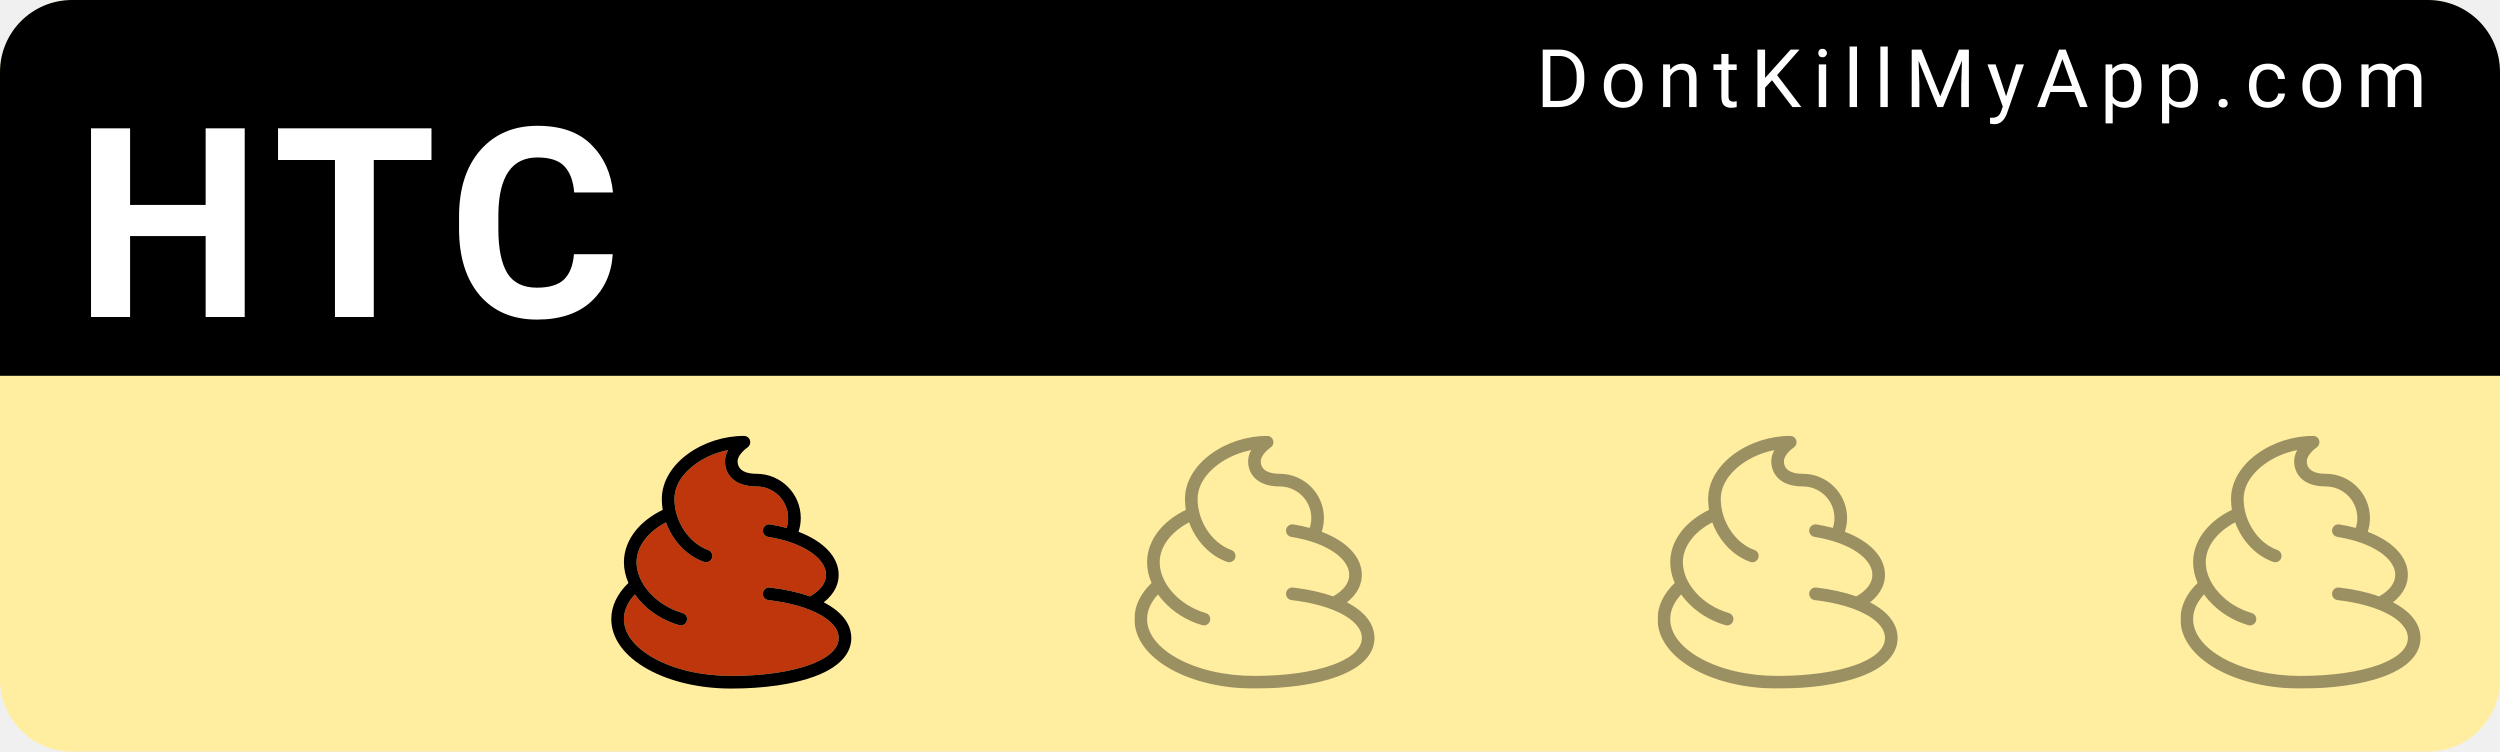
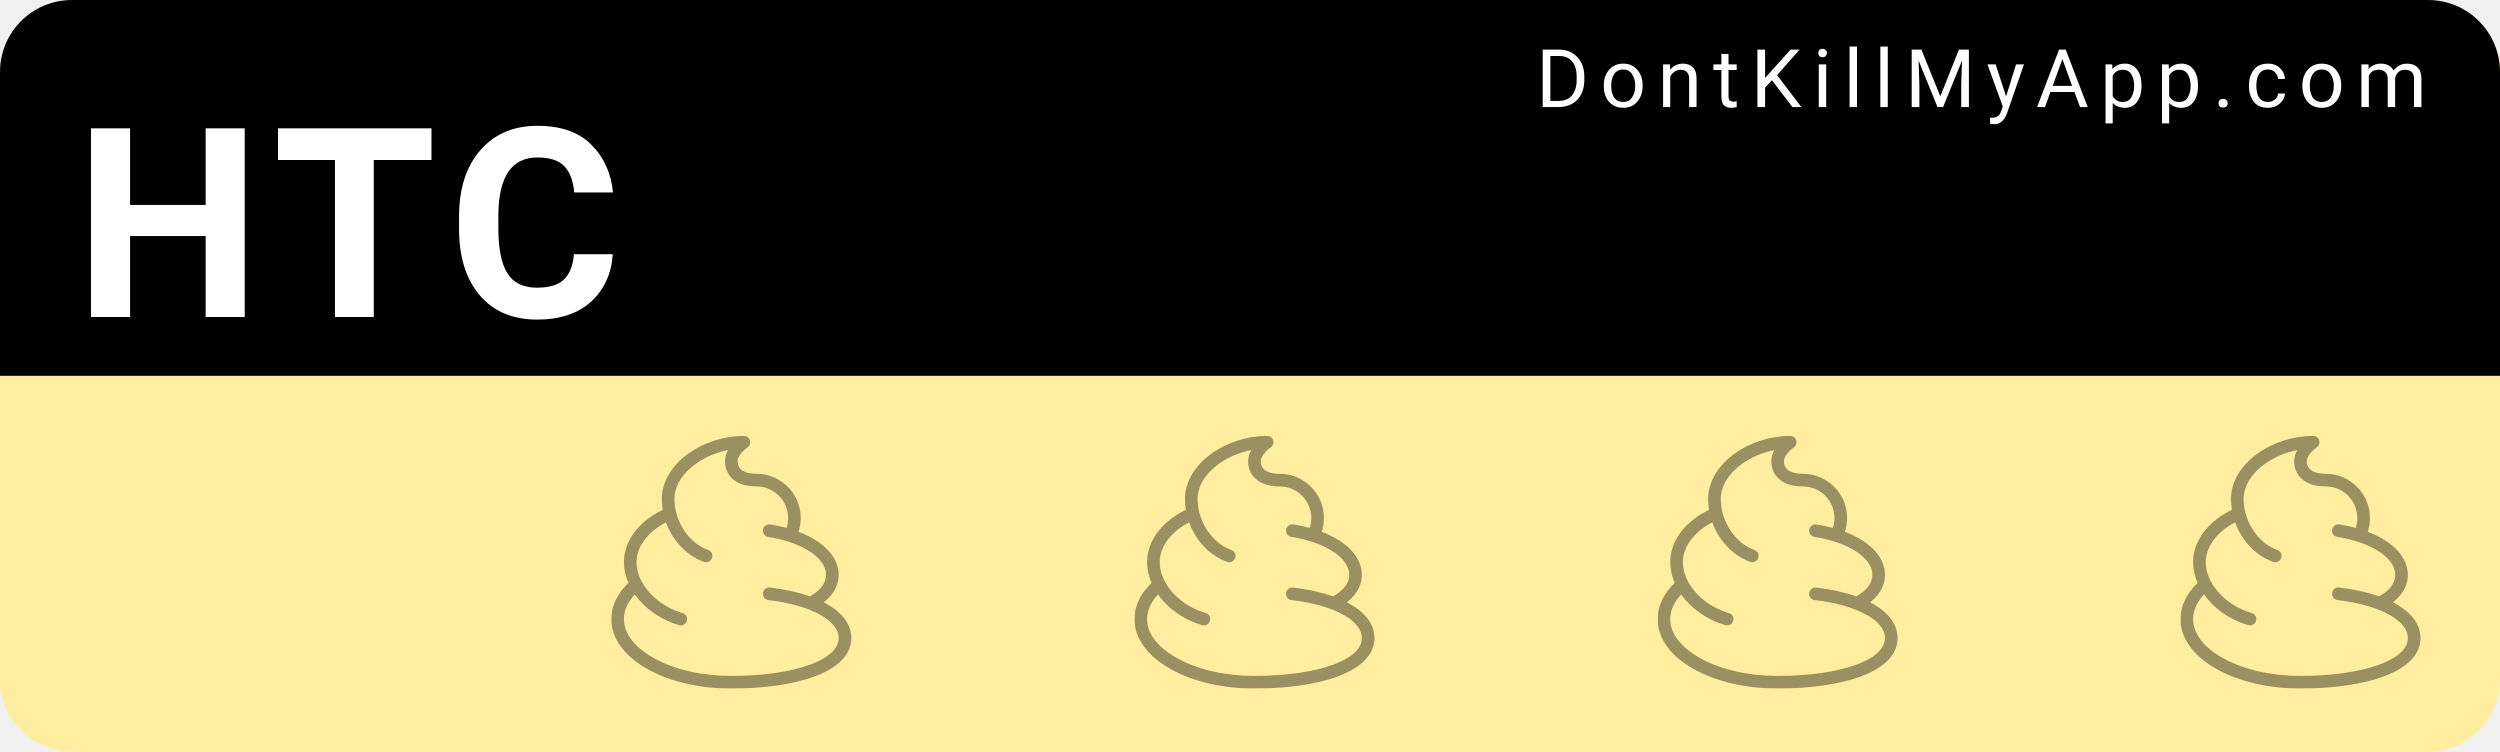
<svg xmlns="http://www.w3.org/2000/svg" width="153mm" height="46mm" viewBox="0 0 153 46" version="1.1" id="svg8">
  <defs id="defs2" />
  <g id="layer1" transform="translate(0,-251)">
    <rect style="color:#000000;clip-rule:nonzero;display:inline;overflow:visible;visibility:visible;opacity:1;isolation:auto;mix-blend-mode:normal;color-interpolation:sRGB;color-interpolation-filters:linearRGB;solid-color:#000000;solid-opacity:1;fill:#ffeda0;fill-opacity:1;fill-rule:nonzero;stroke:none;stroke-width:0.529;stroke-linecap:round;stroke-linejoin:miter;stroke-miterlimit:4;stroke-dasharray:none;stroke-dashoffset:0;stroke-opacity:1;color-rendering:auto;image-rendering:auto;shape-rendering:auto;text-rendering:auto;enable-background:accumulate" id="bkg" width="153" height="46" x="6.5503158e-15" y="251" rx="4.416" ry="4.416" />
    <path style="color:#000000;clip-rule:nonzero;display:inline;overflow:visible;visibility:visible;opacity:1;isolation:auto;mix-blend-mode:normal;color-interpolation:sRGB;color-interpolation-filters:linearRGB;solid-color:#000000;solid-opacity:1;fill:#000000;fill-opacity:1;fill-rule:nonzero;stroke:none;stroke-width:2;stroke-linecap:round;stroke-linejoin:miter;stroke-miterlimit:4;stroke-dasharray:none;stroke-dashoffset:0;stroke-opacity:1;color-rendering:auto;image-rendering:auto;shape-rendering:auto;text-rendering:auto;enable-background:accumulate" d="M 16.689,0 C 7.443,0 0,7.443 0,16.689 V 86.93 H 578.268 V 16.689 C 578.268,7.443 570.824,0 561.578,0 Z" id="bkgtop" transform="matrix(0.2645833,0,0,0.2645833,0,251)" />
    <text xml:space="preserve" style="font-style:normal;font-variant:normal;font-weight:300;font-stretch:normal;font-size:9.648px;line-height:0%;font-family:Roboto;-inkscape-font-specification:'Roboto Light';text-align:start;letter-spacing:0.685px;word-spacing:0px;writing-mode:lr-tb;text-anchor:start;fill:#ffffff;fill-opacity:1;stroke:none;stroke-width:0.201px;stroke-linecap:butt;stroke-linejoin:miter;stroke-opacity:1" x="94.007" y="257.55" id="link">
      <tspan id="tspan817" x="94.007" y="257.55" style="font-style:normal;font-variant:normal;font-weight:normal;font-stretch:normal;font-size:4.939px;font-family:Roboto;-inkscape-font-specification:Roboto;fill:#ffffff;stroke-width:0.201px">DontKillMyApp.com</tspan>
    </text>
    <text xml:space="preserve" style="font-style:normal;font-variant:normal;font-weight:bold;font-stretch:normal;font-size:12.7px;line-height:0%;font-family:Roboto;-inkscape-font-specification:'Roboto Bold';text-align:start;letter-spacing:0.902px;word-spacing:0px;writing-mode:lr-tb;text-anchor:start;fill:#ffffff;fill-opacity:1;stroke:none;stroke-width:0.265px;stroke-linecap:butt;stroke-linejoin:miter;stroke-opacity:1" x="4.538" y="270.402" id="vendor">
      <tspan id="tspan821" x="4.538" y="270.402" style="font-style:normal;font-variant:normal;font-weight:bold;font-stretch:normal;font-size:16.228px;font-family:Roboto;-inkscape-font-specification:'Roboto Bold';fill:#ffffff;stroke-width:0.265px">HTC</tspan>
    </text>
    <g id="poo1" transform="matrix(0.01510025,0,0,0.01510025,5.393161,277.6693)">
      <svg xml:space="preserve" viewBox="0 0 181.445 36.289" height="36.289" width="181.445" y="0px" x="0px" id="Capa_1" version="1.1">
        <defs id="defs39">

</defs>
        <g transform="translate(0,-1.4648437e-6)" id="g6">
</g>
        <g transform="translate(0,-1.4648437e-6)" id="g8">
</g>
        <g transform="translate(0,-1.4648437e-6)" id="g10">
</g>
        <g transform="translate(0,-1.4648437e-6)" id="g12">
</g>
        <g transform="translate(0,-1.4648437e-6)" id="g14">
</g>
        <g transform="translate(0,-1.4648437e-6)" id="g16">
</g>
        <g transform="translate(0,-1.4648437e-6)" id="g18">
</g>
        <g transform="translate(0,-1.4648437e-6)" id="g20">
</g>
        <g transform="translate(0,-1.4648437e-6)" id="g22">
</g>
        <g transform="translate(0,-1.4648437e-6)" id="g24">
</g>
        <g transform="translate(0,-1.4648437e-6)" id="g26">
</g>
        <g transform="translate(0,-1.4648437e-6)" id="g28">
</g>
        <g transform="translate(0,-1.4648437e-6)" id="g30">
</g>
        <g transform="translate(0,-1.4648437e-6)" id="g32">
</g>
        <g transform="translate(0,-1.4648437e-6)" id="g34">
</g>
        <flowRoot transform="rotate(-4.688264,151.2439,-302.9367)" style="font-style:normal;font-weight:normal;font-size:13.333px;line-height:125%;font-family:sans-serif;letter-spacing:0px;word-spacing:0px;fill:#000000;fill-opacity:1;stroke:none;stroke-width:1px;stroke-linecap:butt;stroke-linejoin:miter;stroke-opacity:1" id="flowRoot827" xml:space="preserve">
          <flowRegion id="flowRegion829">
            <rect y="3.931" x="2.6" height="28.313" width="170.747" id="rect831" />
          </flowRegion>
          <flowPara style="font-style:normal;font-variant:normal;font-weight:bold;font-stretch:normal;font-size:18.667px;font-family:'Courier New';-inkscape-font-specification:'Courier New'" id="flowPara833">Recommended</flowPara>
        </flowRoot>
      </svg>
    </g>
    <g transform="matrix(0.01510025,0,0,0.01510025,37.41043,277.6693)" id="poo2">
-       <svg id="svg4" version="1.1" viewBox="0 0 1025 1024" height="1025" width="1025" class="icon">
+       <svg class="icon" height="1025" width="1025" viewBox="0 0 1025 1024" version="1.1" id="svg4">
        <defs id="defs8" />
-         <path transform="matrix(2,0,0,2,-512.5,0)" id="path844" d="M 492.922 28.773 C 486.938 29.938 481.011 31.421 475.189 33.203 C 469.368 34.986 463.653 37.069 458.09 39.438 C 452.527 41.806 447.116 44.457 441.906 47.379 C 439.301 48.84 436.747 50.368 434.248 51.961 C 431.749 53.554 429.307 55.212 426.926 56.934 C 423.483 59.426 420.232 62.003 417.182 64.652 C 414.131 67.302 411.28 70.025 408.633 72.812 C 405.986 75.6 403.542 78.453 401.309 81.361 C 399.076 84.269 397.054 87.234 395.246 90.244 C 393.438 93.255 391.845 96.31 390.473 99.404 C 389.1 102.499 387.949 105.632 387.023 108.793 C 386.098 111.954 385.398 115.143 384.93 118.352 C 384.461 121.56 384.225 124.787 384.225 128.025 C 384.225 130.841 384.34 133.654 384.564 136.457 C 384.789 139.26 385.123 142.054 385.562 144.83 C 386.002 147.606 386.547 150.364 387.191 153.098 C 387.836 155.831 388.58 158.54 389.42 161.217 C 390.26 163.894 391.197 166.539 392.223 169.145 C 393.249 171.75 394.364 174.316 395.566 176.836 C 396.769 179.356 398.057 181.829 399.426 184.248 C 400.795 186.667 402.244 189.033 403.77 191.338 C 405.295 193.642 406.898 195.886 408.57 198.061 C 410.243 200.235 411.987 202.34 413.797 204.371 C 415.607 206.402 417.484 208.357 419.422 210.229 C 421.36 212.1 423.36 213.889 425.416 215.588 C 427.472 217.286 429.585 218.896 431.75 220.406 C 433.915 221.917 436.131 223.329 438.395 224.637 C 440.658 225.945 442.968 227.147 445.32 228.238 C 447.673 229.329 450.068 230.309 452.5 231.168 C 453.335 231.462 454.12 231.835 454.85 232.273 C 455.58 232.712 456.255 233.217 456.869 233.777 C 458.098 234.899 459.087 236.242 459.793 237.721 C 460.499 239.199 460.922 240.813 461.021 242.473 C 461.071 243.302 461.039 244.143 460.922 244.984 C 460.805 245.826 460.601 246.668 460.307 247.5 C 459.846 248.812 459.192 250.002 458.387 251.047 C 457.582 252.092 456.627 252.993 455.564 253.73 C 454.502 254.468 453.333 255.042 452.1 255.432 C 450.866 255.821 449.568 256.025 448.25 256.025 C 446.816 256.025 445.383 255.77 443.975 255.283 C 439.578 253.728 435.288 251.889 431.121 249.787 C 426.954 247.686 422.911 245.322 419.006 242.721 C 415.101 240.12 411.335 237.28 407.723 234.227 C 404.11 231.173 400.651 227.905 397.363 224.445 C 394.075 220.985 390.958 217.333 388.025 213.514 C 385.093 209.694 382.346 205.706 379.801 201.574 C 377.256 197.442 374.912 193.166 372.785 188.768 C 370.658 184.369 368.749 179.85 367.072 175.232 C 362.435 177.652 358.025 180.239 353.859 182.975 C 349.693 185.711 345.772 188.596 342.107 191.611 C 338.443 194.627 335.038 197.773 331.906 201.031 C 328.775 204.29 325.919 207.659 323.352 211.123 C 320.784 214.587 318.505 218.145 316.533 221.777 C 314.561 225.41 312.895 229.118 311.549 232.883 C 310.203 236.647 309.179 240.467 308.49 244.326 C 308.146 246.256 307.887 248.196 307.713 250.143 C 307.539 252.089 307.449 254.042 307.449 256 C 307.449 258.709 307.606 261.42 307.912 264.129 C 308.219 266.837 308.676 269.543 309.275 272.236 C 309.875 274.93 310.618 277.613 311.498 280.277 C 312.378 282.942 313.393 285.587 314.539 288.207 C 315.685 290.827 316.963 293.422 318.363 295.984 C 319.763 298.546 321.285 301.076 322.926 303.564 C 324.566 306.053 326.324 308.503 328.191 310.904 C 330.059 313.306 332.038 315.66 334.119 317.959 C 336.201 320.258 338.386 322.503 340.668 324.686 C 342.95 326.868 345.331 328.988 347.801 331.039 C 350.271 333.09 352.83 335.073 355.475 336.979 C 358.119 338.884 360.847 340.712 363.652 342.457 C 366.458 344.202 369.341 345.863 372.295 347.434 C 375.249 349.004 378.273 350.484 381.361 351.865 C 384.45 353.246 387.603 354.528 390.812 355.705 C 394.022 356.882 397.291 357.954 400.609 358.912 C 401.461 359.159 402.267 359.485 403.021 359.881 C 403.776 360.277 404.48 360.742 405.127 361.266 C 406.421 362.314 407.487 363.598 408.279 365.031 C 409.071 366.465 409.589 368.048 409.785 369.697 C 409.883 370.522 409.9 371.364 409.832 372.211 C 409.764 373.058 409.61 373.91 409.363 374.758 C 408.96 376.159 408.339 377.439 407.545 378.568 C 406.751 379.698 405.785 380.678 404.697 381.482 C 403.609 382.287 402.4 382.915 401.113 383.344 C 399.827 383.772 398.465 384 397.076 384 C 395.899 384 394.695 383.821 393.518 383.488 C 389.633 382.368 385.79 381.109 382 379.721 C 378.21 378.332 374.473 376.813 370.799 375.168 C 367.125 373.523 363.514 371.755 359.977 369.867 C 356.439 367.98 352.975 365.973 349.594 363.855 C 346.213 361.738 342.916 359.509 339.713 357.174 C 336.51 354.839 333.4 352.4 330.395 349.861 C 327.389 347.322 324.488 344.683 321.701 341.953 C 318.915 339.223 316.244 336.399 313.697 333.49 C 310.19 329.522 306.989 325.427 304.045 321.229 C 301.12 324.371 298.27 327.791 295.641 331.471 C 294.326 333.311 293.067 335.215 291.881 337.184 C 290.695 339.152 289.582 341.185 288.561 343.277 C 287.539 345.37 286.608 347.523 285.787 349.736 C 284.966 351.95 284.255 354.223 283.672 356.553 C 283.088 358.882 282.634 361.269 282.324 363.711 C 282.014 366.153 281.85 368.649 281.85 371.199 C 281.85 373.031 281.934 374.86 282.102 376.682 C 282.27 378.504 282.521 380.32 282.855 382.129 C 283.524 385.747 284.523 389.338 285.844 392.891 C 287.165 396.443 288.808 399.958 290.766 403.424 C 292.723 406.89 294.995 410.309 297.574 413.668 C 300.153 417.027 303.04 420.327 306.225 423.559 C 309.41 426.79 312.895 429.953 316.67 433.037 C 320.445 436.121 324.512 439.126 328.861 442.041 C 333.211 444.956 337.843 447.783 342.752 450.51 C 347.958 453.403 353.384 456.132 359.008 458.695 C 364.632 461.259 370.454 463.656 376.455 465.881 C 382.456 468.106 388.638 470.158 394.977 472.035 C 401.315 473.912 407.813 475.613 414.449 477.133 C 421.085 478.653 427.859 479.993 434.752 481.146 C 441.645 482.3 448.657 483.268 455.768 484.047 C 462.878 484.825 470.086 485.413 477.373 485.807 C 484.66 486.2 492.025 486.4 499.449 486.4 C 507.27 486.4 514.993 486.275 522.598 486.029 C 530.202 485.783 537.689 485.416 545.037 484.93 C 552.385 484.443 559.595 483.838 566.646 483.117 C 573.697 482.396 580.589 481.561 587.303 480.611 C 594.016 479.662 600.551 478.599 606.887 477.426 C 613.223 476.253 619.36 474.97 625.277 473.58 C 631.195 472.19 636.893 470.692 642.352 469.09 C 647.811 467.488 653.03 465.783 657.99 463.975 L 657.99 464 C 661.357 462.771 664.804 461.425 668.26 459.955 C 671.716 458.485 675.18 456.891 678.58 455.172 C 681.98 453.453 685.314 451.608 688.512 449.631 C 691.709 447.654 694.77 445.546 697.619 443.303 C 700.469 441.06 703.109 438.68 705.465 436.162 C 706.643 434.903 707.75 433.61 708.777 432.281 C 709.805 430.952 710.751 429.588 711.609 428.188 C 712.468 426.787 713.237 425.35 713.908 423.877 C 714.579 422.404 715.152 420.896 715.617 419.35 C 716.083 417.804 716.44 416.22 716.682 414.6 C 716.924 412.979 717.051 411.321 717.051 409.625 C 717.051 406.943 716.738 404.35 716.158 401.846 C 715.579 399.341 714.732 396.928 713.664 394.604 C 712.596 392.279 711.306 390.046 709.84 387.904 C 708.374 385.763 706.731 383.712 704.957 381.756 C 703.183 379.8 701.279 377.938 699.289 376.17 C 697.299 374.402 695.222 372.729 693.105 371.152 C 690.989 369.575 688.833 368.094 686.682 366.711 C 684.53 365.327 682.385 364.041 680.289 362.854 C 677.057 361.023 673.659 359.259 670.102 357.562 C 666.545 355.866 662.829 354.239 658.963 352.682 C 655.096 351.124 651.078 349.637 646.918 348.223 C 642.758 346.809 638.454 345.468 634.016 344.201 C 629.577 342.935 625.004 341.743 620.303 340.629 C 615.602 339.515 610.774 338.479 605.826 337.521 C 600.878 336.564 595.81 335.687 590.631 334.891 C 585.451 334.094 580.161 333.378 574.766 332.748 C 573.886 332.646 573.036 332.457 572.227 332.191 C 571.417 331.926 570.648 331.584 569.924 331.174 C 568.476 330.353 567.215 329.263 566.199 327.979 C 565.183 326.694 564.412 325.213 563.947 323.615 C 563.715 322.816 563.559 321.988 563.486 321.139 C 563.414 320.29 563.425 319.421 563.527 318.541 C 563.63 317.661 563.818 316.813 564.084 316.004 C 564.35 315.195 564.694 314.423 565.105 313.699 C 565.928 312.252 567.02 310.991 568.307 309.975 C 569.593 308.959 571.073 308.188 572.67 307.723 C 573.468 307.49 574.297 307.334 575.145 307.262 C 575.992 307.189 576.858 307.2 577.734 307.303 C 585.306 308.186 592.697 309.231 599.893 310.432 C 607.088 311.632 614.087 312.987 620.871 314.492 C 627.655 315.998 634.225 317.654 640.562 319.453 C 646.9 321.252 653.005 323.193 658.861 325.273 C 661.565 323.715 664.103 322.123 666.473 320.496 C 668.843 318.87 671.045 317.209 673.08 315.516 C 675.115 313.822 676.981 312.096 678.68 310.338 C 680.378 308.579 681.907 306.789 683.268 304.967 C 684.628 303.144 685.82 301.289 686.842 299.404 C 687.864 297.519 688.718 295.604 689.4 293.658 C 690.083 291.712 690.596 289.736 690.938 287.73 C 691.279 285.725 691.449 283.689 691.449 281.625 C 691.449 279.071 691.194 276.594 690.719 274.193 C 690.243 271.793 689.547 269.469 688.67 267.227 C 687.793 264.984 686.735 262.82 685.531 260.74 C 684.328 258.66 682.979 256.664 681.523 254.752 C 680.067 252.84 678.503 251.013 676.869 249.273 C 675.235 247.534 673.533 245.883 671.795 244.322 C 668.32 241.2 664.711 238.437 661.268 236.057 C 658.586 234.204 655.77 232.414 652.824 230.688 C 649.879 228.961 646.802 227.299 643.605 225.703 C 640.408 224.108 637.09 222.579 633.654 221.119 C 630.219 219.659 626.667 218.267 623.006 216.947 C 619.344 215.627 615.572 214.378 611.697 213.203 C 607.822 212.028 603.845 210.926 599.77 209.9 C 595.694 208.874 591.521 207.923 587.258 207.051 C 582.995 206.179 578.64 205.385 574.201 204.672 C 573.331 204.531 572.496 204.305 571.701 204.004 C 570.907 203.703 570.153 203.327 569.449 202.885 C 568.041 202.001 566.829 200.855 565.869 199.527 C 564.909 198.199 564.201 196.688 563.805 195.074 C 563.606 194.267 563.485 193.434 563.449 192.586 C 563.413 191.737 563.463 190.874 563.604 190.004 C 563.744 189.134 563.971 188.296 564.271 187.502 C 564.572 186.708 564.948 185.956 565.389 185.252 C 566.271 183.844 567.414 182.63 568.74 181.67 C 570.067 180.71 571.575 180.002 573.189 179.605 C 573.997 179.407 574.831 179.288 575.682 179.252 C 576.532 179.216 577.398 179.263 578.271 179.404 C 584.083 180.339 589.759 181.402 595.289 182.586 C 600.819 183.77 606.201 185.075 611.424 186.496 C 612.486 183.283 613.286 180 613.82 176.652 C 614.355 173.305 614.625 169.895 614.625 166.426 C 614.625 164.221 614.512 162.041 614.293 159.893 C 614.074 157.744 613.749 155.628 613.322 153.547 C 612.895 151.466 612.365 149.422 611.74 147.42 C 611.116 145.417 610.397 143.456 609.586 141.543 C 608.775 139.63 607.873 137.763 606.887 135.949 C 605.9 134.136 604.827 132.377 603.676 130.674 C 602.524 128.971 601.294 127.325 599.988 125.744 C 598.683 124.163 597.302 122.646 595.854 121.197 C 594.405 119.748 592.886 118.368 591.305 117.062 C 589.723 115.757 588.08 114.527 586.377 113.375 C 584.674 112.223 582.913 111.151 581.1 110.164 C 579.286 109.177 577.419 108.276 575.506 107.465 C 573.592 106.654 571.633 105.933 569.631 105.309 C 567.628 104.684 565.583 104.156 563.502 103.729 C 561.421 103.301 559.304 102.975 557.156 102.756 C 555.008 102.537 552.83 102.426 550.625 102.426 C 547.676 102.426 544.846 102.323 542.131 102.123 C 539.416 101.923 536.816 101.626 534.328 101.24 C 531.841 100.855 529.464 100.38 527.197 99.822 C 524.93 99.264 522.774 98.623 520.721 97.906 C 518.668 97.19 516.72 96.398 514.875 95.537 C 513.03 94.676 511.285 93.744 509.641 92.752 C 507.996 91.76 506.45 90.705 505 89.596 C 503.55 88.486 502.194 87.323 500.932 86.109 C 499.669 84.896 498.498 83.633 497.416 82.33 C 496.334 81.027 495.341 79.684 494.434 78.305 C 493.526 76.926 492.704 75.512 491.965 74.07 C 491.225 72.629 490.569 71.16 489.99 69.67 C 488.833 66.69 487.991 63.625 487.439 60.533 C 486.887 57.441 486.625 54.321 486.625 51.227 C 486.625 49.159 486.787 47.135 487.09 45.158 C 487.392 43.182 487.834 41.254 488.391 39.377 C 488.947 37.5 489.62 35.675 490.383 33.906 C 491.146 32.138 492 30.425 492.922 28.773 z " style="opacity:1;fill:#bf360c;fill-opacity:1;fill-rule:nonzero;stroke:none;stroke-width:2;stroke-linecap:round;stroke-linejoin:miter;stroke-miterlimit:4;stroke-dasharray:none;stroke-dashoffset:133.262;stroke-opacity:0.539;paint-order:normal" />
-         <path transform="matrix(2,0,0,2,-512.5,0)" id="path842" d="M 525.051 0 C 520.036 0 515.003 0.206 509.975 0.611 C 504.946 1.017 499.92 1.622 494.918 2.42 C 489.916 3.218 484.939 4.208 480.006 5.385 C 475.073 6.561 470.185 7.922 465.361 9.465 C 460.538 11.007 455.779 12.73 451.107 14.625 C 446.436 16.52 441.85 18.588 437.371 20.822 C 432.892 23.057 428.521 25.457 424.277 28.018 C 420.033 30.578 415.917 33.298 411.949 36.172 C 407.898 39.103 404.056 42.151 400.43 45.307 C 396.803 48.462 393.391 51.726 390.199 55.094 C 387.007 58.462 384.034 61.934 381.287 65.502 C 378.54 69.07 376.02 72.735 373.729 76.492 C 371.226 80.595 369.033 84.755 367.15 88.965 C 365.268 93.175 363.695 97.436 362.436 101.738 C 361.176 106.041 360.229 110.384 359.598 114.764 C 358.966 119.143 358.65 123.558 358.65 128 C 358.65 131.686 358.803 135.361 359.104 139.012 C 359.404 142.663 359.853 146.292 360.441 149.889 C 355.008 152.513 349.786 155.345 344.799 158.371 C 339.812 161.397 335.062 164.618 330.57 168.014 C 326.079 171.409 321.847 174.979 317.9 178.709 C 313.954 182.439 310.291 186.329 306.938 190.361 C 304.886 192.825 302.956 195.336 301.148 197.889 C 299.341 200.441 297.656 203.036 296.096 205.668 C 294.535 208.3 293.099 210.969 291.789 213.67 C 290.479 216.371 289.295 219.104 288.24 221.865 C 287.185 224.626 286.258 227.414 285.461 230.225 C 284.664 233.035 283.998 235.87 283.463 238.721 C 282.928 241.572 282.525 244.441 282.256 247.322 C 281.987 250.204 281.85 253.098 281.85 256 C 281.85 259.494 282.047 263.006 282.436 266.523 C 282.824 270.041 283.404 273.565 284.17 277.082 C 284.936 280.599 285.889 284.11 287.023 287.602 C 288.157 291.094 289.472 294.567 290.963 298.01 C 288.121 300.743 285.449 303.527 282.945 306.357 C 280.442 309.188 278.109 312.066 275.949 314.986 C 273.789 317.907 271.802 320.868 269.99 323.869 C 268.178 326.87 266.541 329.91 265.082 332.982 C 263.623 336.055 262.342 339.161 261.24 342.297 C 260.139 345.433 259.216 348.598 258.477 351.789 C 257.737 354.98 257.181 358.197 256.809 361.434 C 256.437 364.67 256.25 367.926 256.25 371.199 C 256.25 373.639 256.352 376.069 256.557 378.484 C 256.761 380.9 257.068 383.302 257.475 385.689 C 257.881 388.077 258.388 390.452 258.994 392.809 C 259.6 395.166 260.304 397.505 261.107 399.828 C 261.911 402.151 262.812 404.457 263.811 406.742 C 264.809 409.028 265.903 411.292 267.094 413.537 C 268.284 415.782 269.57 418.006 270.951 420.207 C 272.332 422.408 273.809 424.585 275.377 426.738 C 276.945 428.892 278.606 431.022 280.359 433.125 C 282.113 435.228 283.96 437.306 285.896 439.355 C 289.77 443.454 294.007 447.442 298.598 451.307 C 303.188 455.171 308.131 458.913 313.42 462.518 C 318.709 466.122 324.343 469.59 330.311 472.908 C 335.984 476.06 341.888 479.035 347.998 481.828 C 354.108 484.621 360.425 487.231 366.93 489.654 C 373.434 492.078 380.126 494.315 386.98 496.359 C 393.835 498.404 400.853 500.255 408.016 501.91 C 415.178 503.565 422.483 505.023 429.91 506.279 C 437.337 507.536 444.887 508.59 452.535 509.438 C 460.183 510.285 467.931 510.927 475.758 511.355 C 483.584 511.784 491.488 512 499.449 512 C 507.635 512 515.727 511.867 523.701 511.604 C 531.676 511.34 539.533 510.946 547.254 510.426 C 554.975 509.905 562.558 509.258 569.982 508.486 C 577.407 507.715 584.673 506.821 591.758 505.805 C 598.843 504.789 605.747 503.653 612.449 502.398 C 619.152 501.144 625.652 499.77 631.93 498.283 C 638.207 496.796 644.262 495.195 650.072 493.482 C 655.882 491.77 661.447 489.946 666.746 488.014 C 670.666 486.585 674.392 485.118 677.934 483.619 C 681.475 482.12 684.834 480.589 688.016 479.029 C 691.197 477.47 694.202 475.883 697.041 474.271 C 699.88 472.66 702.552 471.025 705.066 469.371 C 707.58 467.717 709.936 466.044 712.143 464.357 C 714.349 462.67 716.407 460.969 718.324 459.258 C 720.242 457.547 722.02 455.826 723.666 454.1 C 725.312 452.374 726.827 450.644 728.219 448.912 C 729.611 447.181 730.879 445.449 732.035 443.721 C 733.191 441.993 734.234 440.268 735.172 438.553 C 736.109 436.837 736.941 435.131 737.678 433.438 C 738.415 431.744 739.055 430.063 739.609 428.4 C 740.717 425.075 741.478 421.821 741.961 418.676 C 742.444 415.53 742.65 412.492 742.65 409.6 C 742.65 407.27 742.515 404.809 742.199 402.238 C 741.883 399.668 741.386 396.99 740.66 394.227 C 739.935 391.463 738.98 388.615 737.752 385.707 C 736.524 382.799 735.021 379.831 733.197 376.826 C 731.373 373.821 729.228 370.78 726.715 367.727 C 724.202 364.673 721.321 361.607 718.025 358.553 C 714.73 355.498 711.022 352.454 706.852 349.447 C 702.681 346.44 698.049 343.469 692.91 340.557 C 690.939 339.43 688.89 338.329 686.791 337.254 C 689.847 334.857 692.611 332.433 695.109 329.994 C 697.607 327.555 699.838 325.103 701.828 322.65 C 703.818 320.198 705.569 317.746 707.102 315.309 C 708.634 312.871 709.951 310.449 711.076 308.055 C 712.202 305.66 713.136 303.294 713.904 300.971 C 714.673 298.648 715.276 296.368 715.738 294.145 C 716.2 291.921 716.523 289.754 716.729 287.658 C 716.934 285.563 717.023 283.539 717.023 281.6 C 717.023 279.329 716.906 277.078 716.67 274.846 C 716.434 272.614 716.08 270.403 715.613 268.213 C 715.146 266.023 714.564 263.855 713.871 261.711 C 713.178 259.567 712.373 257.448 711.459 255.354 C 710.545 253.259 709.522 251.191 708.393 249.15 C 707.263 247.11 706.026 245.097 704.686 243.113 C 703.345 241.13 701.9 239.175 700.354 237.252 C 698.807 235.329 697.159 233.438 695.412 231.58 C 693.665 229.722 691.818 227.899 689.875 226.109 C 687.932 224.32 685.893 222.565 683.76 220.848 C 681.626 219.13 679.399 217.448 677.08 215.807 C 674.761 214.165 672.349 212.562 669.85 211 C 664.85 207.876 659.496 204.914 653.805 202.131 C 648.114 199.347 642.087 196.743 635.744 194.33 C 636.48 192.084 637.128 189.807 637.686 187.51 C 638.244 185.212 638.712 182.893 639.088 180.557 C 639.464 178.221 639.747 175.869 639.938 173.508 C 640.128 171.146 640.225 168.775 640.225 166.4 C 640.225 163.312 640.068 160.26 639.762 157.252 C 639.455 154.244 638.998 151.279 638.4 148.365 C 637.803 145.451 637.063 142.589 636.189 139.785 C 635.316 136.981 634.307 134.236 633.172 131.557 C 632.037 128.878 630.775 126.264 629.395 123.725 C 628.014 121.186 626.514 118.722 624.902 116.338 C 623.291 113.954 621.568 111.651 619.74 109.438 C 617.913 107.224 615.981 105.1 613.953 103.072 C 611.925 101.044 609.799 99.113 607.586 97.285 C 605.372 95.458 603.071 93.735 600.688 92.123 C 598.304 90.511 595.838 89.01 593.299 87.629 C 590.76 86.248 588.148 84.987 585.469 83.852 C 582.79 82.717 580.044 81.708 577.24 80.834 C 574.436 79.96 571.574 79.221 568.66 78.623 C 565.746 78.025 562.782 77.57 559.773 77.264 C 556.765 76.957 553.713 76.801 550.625 76.801 C 548.436 76.801 546.194 76.731 543.947 76.568 C 541.7 76.406 539.447 76.15 537.236 75.777 C 535.026 75.404 532.858 74.915 530.779 74.283 C 528.7 73.652 526.71 72.878 524.857 71.939 C 523.005 71.001 521.29 69.897 519.758 68.604 C 518.226 67.31 516.878 65.827 515.762 64.131 C 515.204 63.283 514.704 62.382 514.268 61.424 C 513.831 60.466 513.459 59.453 513.156 58.379 C 512.854 57.305 512.62 56.172 512.463 54.977 C 512.306 53.781 512.225 52.522 512.225 51.199 C 512.225 49.75 512.456 48.284 512.871 46.82 C 513.286 45.357 513.883 43.898 514.617 42.461 C 515.351 41.024 516.22 39.611 517.178 38.24 C 518.135 36.87 519.18 35.543 520.266 34.279 C 522.437 31.751 524.77 29.476 526.881 27.613 C 528.992 25.751 530.88 24.301 532.166 23.424 C 533.337 22.637 534.346 21.683 535.174 20.611 C 536.001 19.539 536.648 18.349 537.098 17.088 C 537.547 15.827 537.799 14.496 537.836 13.143 C 537.873 11.789 537.697 10.413 537.287 9.062 C 536.878 7.712 536.261 6.47 535.477 5.367 C 534.693 4.264 533.741 3.301 532.666 2.506 C 531.591 1.711 530.391 1.084 529.107 0.656 C 527.824 0.229 526.459 -5.9211895e-16 525.051 0 z M 492.922 28.773 C 492 30.425 491.146 32.138 490.383 33.906 C 489.62 35.675 488.947 37.5 488.391 39.377 C 487.834 41.254 487.392 43.182 487.09 45.158 C 486.787 47.135 486.625 49.159 486.625 51.227 C 486.625 54.321 486.887 57.441 487.439 60.533 C 487.991 63.625 488.833 66.69 489.99 69.67 C 490.569 71.16 491.225 72.629 491.965 74.07 C 492.704 75.512 493.526 76.926 494.434 78.305 C 495.341 79.684 496.334 81.027 497.416 82.33 C 498.498 83.633 499.669 84.896 500.932 86.109 C 502.194 87.323 503.55 88.486 505 89.596 C 506.45 90.705 507.996 91.76 509.641 92.752 C 511.285 93.744 513.03 94.676 514.875 95.537 C 516.72 96.398 518.668 97.19 520.721 97.906 C 522.774 98.623 524.93 99.264 527.197 99.822 C 529.464 100.38 531.841 100.855 534.328 101.24 C 536.816 101.626 539.416 101.923 542.131 102.123 C 544.846 102.323 547.676 102.426 550.625 102.426 C 552.83 102.426 555.008 102.537 557.156 102.756 C 559.304 102.975 561.421 103.301 563.502 103.729 C 565.583 104.156 567.628 104.684 569.631 105.309 C 571.633 105.933 573.592 106.654 575.506 107.465 C 577.419 108.276 579.286 109.177 581.1 110.164 C 582.913 111.151 584.674 112.223 586.377 113.375 C 588.08 114.527 589.723 115.757 591.305 117.062 C 592.886 118.368 594.405 119.748 595.854 121.197 C 597.302 122.646 598.683 124.163 599.988 125.744 C 601.294 127.325 602.524 128.971 603.676 130.674 C 604.827 132.377 605.9 134.136 606.887 135.949 C 607.873 137.763 608.775 139.63 609.586 141.543 C 610.397 143.456 611.116 145.417 611.74 147.42 C 612.365 149.422 612.895 151.466 613.322 153.547 C 613.749 155.628 614.074 157.744 614.293 159.893 C 614.512 162.041 614.625 164.221 614.625 166.426 C 614.625 169.895 614.355 173.305 613.82 176.652 C 613.286 180 612.486 183.283 611.424 186.496 C 606.201 185.075 600.819 183.77 595.289 182.586 C 589.759 181.402 584.083 180.339 578.271 179.404 C 577.398 179.263 576.532 179.216 575.682 179.252 C 574.831 179.288 573.997 179.407 573.189 179.605 C 571.575 180.002 570.067 180.71 568.74 181.67 C 567.414 182.63 566.271 183.844 565.389 185.252 C 564.948 185.956 564.572 186.708 564.271 187.502 C 563.971 188.296 563.744 189.134 563.604 190.004 C 563.463 190.874 563.413 191.737 563.449 192.586 C 563.485 193.434 563.606 194.267 563.805 195.074 C 564.201 196.688 564.909 198.199 565.869 199.527 C 566.829 200.855 568.041 202.001 569.449 202.885 C 570.153 203.327 570.907 203.703 571.701 204.004 C 572.496 204.305 573.331 204.531 574.201 204.672 C 578.64 205.385 582.995 206.179 587.258 207.051 C 591.521 207.923 595.694 208.874 599.77 209.9 C 603.845 210.926 607.822 212.028 611.697 213.203 C 615.572 214.378 619.344 215.627 623.006 216.947 C 626.667 218.267 630.219 219.659 633.654 221.119 C 637.09 222.579 640.408 224.108 643.605 225.703 C 646.802 227.299 649.879 228.961 652.824 230.688 C 655.77 232.414 658.586 234.204 661.268 236.057 C 664.711 238.437 668.32 241.2 671.795 244.322 C 673.533 245.883 675.235 247.534 676.869 249.273 C 678.503 251.013 680.067 252.84 681.523 254.752 C 682.979 256.664 684.328 258.66 685.531 260.74 C 686.735 262.82 687.793 264.984 688.67 267.227 C 689.547 269.469 690.243 271.793 690.719 274.193 C 691.194 276.594 691.449 279.071 691.449 281.625 C 691.449 283.689 691.279 285.725 690.938 287.73 C 690.596 289.736 690.083 291.712 689.4 293.658 C 688.718 295.604 687.864 297.519 686.842 299.404 C 685.82 301.289 684.628 303.144 683.268 304.967 C 681.907 306.789 680.378 308.579 678.68 310.338 C 676.981 312.096 675.115 313.822 673.08 315.516 C 671.045 317.209 668.843 318.87 666.473 320.496 C 664.103 322.123 661.565 323.715 658.861 325.273 C 653.005 323.193 646.9 321.252 640.562 319.453 C 634.225 317.654 627.655 315.998 620.871 314.492 C 614.087 312.987 607.088 311.632 599.893 310.432 C 592.697 309.231 585.306 308.186 577.734 307.303 C 576.858 307.2 575.992 307.189 575.145 307.262 C 574.297 307.334 573.468 307.49 572.67 307.723 C 571.073 308.188 569.593 308.959 568.307 309.975 C 567.02 310.991 565.928 312.252 565.105 313.699 C 564.694 314.423 564.35 315.195 564.084 316.004 C 563.818 316.813 563.63 317.661 563.527 318.541 C 563.425 319.421 563.414 320.29 563.486 321.139 C 563.559 321.988 563.715 322.816 563.947 323.615 C 564.412 325.213 565.183 326.694 566.199 327.979 C 567.215 329.263 568.476 330.353 569.924 331.174 C 570.648 331.584 571.417 331.926 572.227 332.191 C 573.036 332.457 573.886 332.646 574.766 332.748 C 580.161 333.378 585.451 334.094 590.631 334.891 C 595.81 335.687 600.878 336.564 605.826 337.521 C 610.774 338.479 615.602 339.515 620.303 340.629 C 625.004 341.743 629.577 342.935 634.016 344.201 C 638.454 345.468 642.758 346.809 646.918 348.223 C 651.078 349.637 655.096 351.124 658.963 352.682 C 662.829 354.239 666.545 355.866 670.102 357.562 C 673.659 359.259 677.057 361.023 680.289 362.854 C 682.385 364.041 684.53 365.327 686.682 366.711 C 688.833 368.094 690.989 369.575 693.105 371.152 C 695.222 372.729 697.299 374.402 699.289 376.17 C 701.279 377.938 703.183 379.8 704.957 381.756 C 706.731 383.712 708.374 385.763 709.84 387.904 C 711.306 390.046 712.596 392.279 713.664 394.604 C 714.732 396.928 715.579 399.341 716.158 401.846 C 716.738 404.35 717.051 406.943 717.051 409.625 C 717.051 411.321 716.924 412.979 716.682 414.6 C 716.44 416.22 716.083 417.804 715.617 419.35 C 715.152 420.896 714.579 422.404 713.908 423.877 C 713.237 425.35 712.468 426.787 711.609 428.188 C 710.751 429.588 709.805 430.952 708.777 432.281 C 707.75 433.61 706.643 434.903 705.465 436.162 C 703.109 438.68 700.469 441.06 697.619 443.303 C 694.77 445.546 691.709 447.654 688.512 449.631 C 685.314 451.608 681.98 453.453 678.58 455.172 C 675.18 456.891 671.716 458.485 668.26 459.955 C 664.804 461.425 661.357 462.771 657.99 464 L 657.99 463.975 C 653.03 465.783 647.811 467.488 642.352 469.09 C 636.893 470.692 631.195 472.19 625.277 473.58 C 619.36 474.97 613.223 476.253 606.887 477.426 C 600.551 478.599 594.016 479.662 587.303 480.611 C 580.589 481.561 573.697 482.396 566.646 483.117 C 559.595 483.838 552.385 484.443 545.037 484.93 C 537.689 485.416 530.202 485.783 522.598 486.029 C 514.993 486.275 507.27 486.4 499.449 486.4 C 492.025 486.4 484.66 486.2 477.373 485.807 C 470.086 485.413 462.878 484.825 455.768 484.047 C 448.657 483.268 441.645 482.3 434.752 481.146 C 427.859 479.993 421.085 478.653 414.449 477.133 C 407.813 475.613 401.315 473.912 394.977 472.035 C 388.638 470.158 382.456 468.106 376.455 465.881 C 370.454 463.656 364.632 461.259 359.008 458.695 C 353.384 456.132 347.958 453.403 342.752 450.51 C 337.843 447.783 333.211 444.956 328.861 442.041 C 324.512 439.126 320.445 436.121 316.67 433.037 C 312.895 429.953 309.41 426.79 306.225 423.559 C 303.04 420.327 300.153 417.027 297.574 413.668 C 294.995 410.309 292.723 406.89 290.766 403.424 C 288.808 399.958 287.165 396.443 285.844 392.891 C 284.523 389.338 283.524 385.747 282.855 382.129 C 282.521 380.32 282.27 378.504 282.102 376.682 C 281.934 374.86 281.85 373.031 281.85 371.199 C 281.85 368.649 282.014 366.153 282.324 363.711 C 282.634 361.269 283.088 358.882 283.672 356.553 C 284.255 354.223 284.966 351.95 285.787 349.736 C 286.608 347.523 287.539 345.37 288.561 343.277 C 289.582 341.185 290.695 339.152 291.881 337.184 C 293.067 335.215 294.326 333.311 295.641 331.471 C 298.27 327.791 301.12 324.371 304.045 321.229 C 306.989 325.427 310.19 329.522 313.697 333.49 C 316.244 336.399 318.915 339.223 321.701 341.953 C 324.488 344.683 327.389 347.322 330.395 349.861 C 333.4 352.4 336.51 354.839 339.713 357.174 C 342.916 359.509 346.213 361.738 349.594 363.855 C 352.975 365.973 356.439 367.98 359.977 369.867 C 363.514 371.755 367.125 373.523 370.799 375.168 C 374.473 376.813 378.21 378.332 382 379.721 C 385.79 381.109 389.633 382.368 393.518 383.488 C 394.695 383.821 395.899 384 397.076 384 C 398.465 384 399.827 383.772 401.113 383.344 C 402.4 382.915 403.609 382.287 404.697 381.482 C 405.785 380.678 406.751 379.698 407.545 378.568 C 408.339 377.439 408.96 376.159 409.363 374.758 C 409.61 373.91 409.764 373.058 409.832 372.211 C 409.9 371.364 409.883 370.522 409.785 369.697 C 409.589 368.048 409.071 366.465 408.279 365.031 C 407.487 363.598 406.421 362.314 405.127 361.266 C 404.48 360.742 403.776 360.277 403.021 359.881 C 402.267 359.485 401.461 359.159 400.609 358.912 C 397.291 357.954 394.022 356.882 390.812 355.705 C 387.603 354.528 384.45 353.246 381.361 351.865 C 378.273 350.484 375.249 349.004 372.295 347.434 C 369.341 345.863 366.458 344.202 363.652 342.457 C 360.847 340.712 358.119 338.884 355.475 336.979 C 352.83 335.073 350.271 333.09 347.801 331.039 C 345.331 328.988 342.95 326.868 340.668 324.686 C 338.386 322.503 336.201 320.258 334.119 317.959 C 332.038 315.66 330.059 313.306 328.191 310.904 C 326.324 308.503 324.566 306.053 322.926 303.564 C 321.285 301.076 319.763 298.546 318.363 295.984 C 316.963 293.422 315.685 290.827 314.539 288.207 C 313.393 285.587 312.378 282.942 311.498 280.277 C 310.618 277.613 309.875 274.93 309.275 272.236 C 308.676 269.543 308.219 266.837 307.912 264.129 C 307.606 261.42 307.449 258.709 307.449 256 C 307.449 254.042 307.539 252.089 307.713 250.143 C 307.887 248.196 308.146 246.256 308.49 244.326 C 309.179 240.467 310.203 236.647 311.549 232.883 C 312.895 229.118 314.561 225.41 316.533 221.777 C 318.505 218.145 320.784 214.587 323.352 211.123 C 325.919 207.659 328.775 204.29 331.906 201.031 C 335.038 197.773 338.443 194.627 342.107 191.611 C 345.772 188.596 349.693 185.711 353.859 182.975 C 358.025 180.239 362.435 177.652 367.072 175.232 C 368.749 179.85 370.658 184.369 372.785 188.768 C 374.912 193.166 377.256 197.442 379.801 201.574 C 382.346 205.706 385.093 209.694 388.025 213.514 C 390.958 217.333 394.075 220.985 397.363 224.445 C 400.651 227.905 404.11 231.173 407.723 234.227 C 411.335 237.28 415.101 240.12 419.006 242.721 C 422.911 245.322 426.954 247.686 431.121 249.787 C 435.288 251.889 439.578 253.728 443.975 255.283 C 445.383 255.77 446.816 256.025 448.25 256.025 C 449.568 256.025 450.866 255.821 452.1 255.432 C 453.333 255.042 454.502 254.468 455.564 253.73 C 456.627 252.993 457.582 252.092 458.387 251.047 C 459.192 250.002 459.846 248.812 460.307 247.5 C 460.601 246.668 460.805 245.826 460.922 244.984 C 461.039 244.143 461.071 243.302 461.021 242.473 C 460.922 240.813 460.499 239.199 459.793 237.721 C 459.087 236.242 458.098 234.899 456.869 233.777 C 456.255 233.217 455.58 232.712 454.85 232.273 C 454.12 231.835 453.335 231.462 452.5 231.168 C 450.068 230.309 447.673 229.329 445.32 228.238 C 442.968 227.147 440.658 225.945 438.395 224.637 C 436.131 223.329 433.915 221.917 431.75 220.406 C 429.585 218.896 427.472 217.286 425.416 215.588 C 423.36 213.889 421.36 212.1 419.422 210.229 C 417.484 208.357 415.607 206.402 413.797 204.371 C 411.987 202.34 410.243 200.235 408.57 198.061 C 406.898 195.886 405.295 193.642 403.77 191.338 C 402.244 189.033 400.795 186.667 399.426 184.248 C 398.057 181.829 396.769 179.356 395.566 176.836 C 394.364 174.316 393.249 171.75 392.223 169.145 C 391.197 166.539 390.26 163.894 389.42 161.217 C 388.58 158.54 387.836 155.831 387.191 153.098 C 386.547 150.364 386.002 147.606 385.562 144.83 C 385.123 142.054 384.789 139.26 384.564 136.457 C 384.34 133.654 384.225 130.841 384.225 128.025 C 384.225 124.787 384.461 121.56 384.93 118.352 C 385.398 115.143 386.098 111.954 387.023 108.793 C 387.949 105.632 389.1 102.499 390.473 99.404 C 391.845 96.31 393.438 93.255 395.246 90.244 C 397.054 87.234 399.076 84.269 401.309 81.361 C 403.542 78.453 405.986 75.6 408.633 72.812 C 411.28 70.025 414.131 67.302 417.182 64.652 C 420.232 62.003 423.483 59.426 426.926 56.934 C 429.307 55.212 431.749 53.554 434.248 51.961 C 436.747 50.368 439.301 48.84 441.906 47.379 C 447.116 44.457 452.527 41.806 458.09 39.438 C 463.653 37.069 469.368 34.986 475.189 33.203 C 481.011 31.421 486.938 29.938 492.922 28.773 z " style="opacity:1;fill:#000000;fill-opacity:1;fill-rule:nonzero;stroke:none;stroke-width:2;stroke-linecap:round;stroke-linejoin:miter;stroke-miterlimit:4;stroke-dasharray:none;stroke-dashoffset:133.262;stroke-opacity:0.539;paint-order:normal" />
+         <path d="M873.318 681.114c-3.942-2.253-8.038-4.454-12.237-6.605 48.896-38.349 60.467-80.282 60.467-111.309 0-72.653-61.082-135.936-162.56-174.541 5.888-17.971 8.96-36.864 8.96-55.859 0-98.816-80.384-179.2-179.2-179.2-35.021 0-76.8-8.858-76.8-51.2 0-23.194 29.594-48.538 39.885-55.552 9.37-6.298 13.517-17.92 10.24-28.723s-13.21-18.125-24.474-18.125c-80.23 0-162.714 26.368-226.202 72.346-32.41 23.45-58.112 50.586-76.442 80.64-20.019 32.819-30.157 67.482-30.157 103.014 0 14.746 1.229 29.389 3.584 43.776-43.469 20.992-80.179 48.691-107.008 80.947-32.819 39.424-50.176 84.838-50.176 131.277 0 27.955 6.298 56.474 18.227 84.019-45.466 43.725-69.427 94.003-69.427 146.381 0 78.08 52.634 150.323 148.122 203.418 90.778 50.432 210.893 78.182 338.278 78.182 130.97 0 249.805-17.05 334.592-47.974 125.44-45.722 151.808-110.541 151.808-156.826 0-37.274-17.254-91.494-99.482-138.086zM803.482 927.949c-79.36 28.928-191.949 44.851-317.082 44.851-118.784 0-230.093-25.498-313.395-71.782-78.541-43.622-121.805-99.994-121.805-158.618 0-40.806 20.992-74.803 44.39-99.942 5.888 8.397 12.288 16.589 19.302 24.525 40.755 46.541 97.485 82.074 159.642 99.994 2.355 0.666 4.762 1.024 7.117 1.024 11.11 0 21.35-7.27 24.576-18.483 3.942-13.568-3.891-27.75-17.51-31.693-106.189-30.669-186.317-119.142-186.317-205.824 0-62.669 45.056-122.829 119.245-161.536 26.829 73.882 83.456 135.219 153.805 160.102 2.816 0.973 5.683 1.485 8.55 1.485 10.547 0 20.429-6.554 24.115-17.05 4.71-13.312-2.253-27.955-15.616-32.666-77.824-27.494-136.55-116.173-136.55-206.285 0-51.814 30.31-102.298 85.402-142.182 38.093-27.546 84.122-47.002 131.994-56.32-7.373 13.21-12.595 28.365-12.595 44.902 0 49.51 33.638 102.4 128 102.4 70.554 0 128 57.446 128 128 0 13.875-2.15 27.29-6.4 40.141-20.89-5.683-43.059-10.445-66.304-14.182-13.978-2.253-27.085 7.27-29.338 21.197s7.27 27.085 21.197 29.338c71.014 11.418 131.226 33.126 174.131 62.771 27.546 19.046 60.365 50.278 60.365 91.136 0 33.024-21.914 62.362-65.178 87.296-46.848-16.64-101.683-28.877-162.253-35.942-14.029-1.638-26.778 8.397-28.416 22.477s8.397 26.778 22.477 28.416c86.323 10.086 159.334 30.925 211.046 60.211 33.536 18.995 73.523 50.637 73.523 93.542 0 54.272-64.256 89.088-118.118 108.749z" id="path2" style="fill:#000000;fill-opacity:0.98;opacity:0.4" />
      </svg>
    </g>
    <g id="poo3" transform="matrix(0.01510025,0,0,0.01510025,69.4277,277.6693)">
      <svg class="icon" height="1025" width="1025" viewBox="0 0 1025 1024" version="1.1" id="svg4">
        <defs id="defs8" />
        <path d="M873.318 681.114c-3.942-2.253-8.038-4.454-12.237-6.605 48.896-38.349 60.467-80.282 60.467-111.309 0-72.653-61.082-135.936-162.56-174.541 5.888-17.971 8.96-36.864 8.96-55.859 0-98.816-80.384-179.2-179.2-179.2-35.021 0-76.8-8.858-76.8-51.2 0-23.194 29.594-48.538 39.885-55.552 9.37-6.298 13.517-17.92 10.24-28.723s-13.21-18.125-24.474-18.125c-80.23 0-162.714 26.368-226.202 72.346-32.41 23.45-58.112 50.586-76.442 80.64-20.019 32.819-30.157 67.482-30.157 103.014 0 14.746 1.229 29.389 3.584 43.776-43.469 20.992-80.179 48.691-107.008 80.947-32.819 39.424-50.176 84.838-50.176 131.277 0 27.955 6.298 56.474 18.227 84.019-45.466 43.725-69.427 94.003-69.427 146.381 0 78.08 52.634 150.323 148.122 203.418 90.778 50.432 210.893 78.182 338.278 78.182 130.97 0 249.805-17.05 334.592-47.974 125.44-45.722 151.808-110.541 151.808-156.826 0-37.274-17.254-91.494-99.482-138.086zM803.482 927.949c-79.36 28.928-191.949 44.851-317.082 44.851-118.784 0-230.093-25.498-313.395-71.782-78.541-43.622-121.805-99.994-121.805-158.618 0-40.806 20.992-74.803 44.39-99.942 5.888 8.397 12.288 16.589 19.302 24.525 40.755 46.541 97.485 82.074 159.642 99.994 2.355 0.666 4.762 1.024 7.117 1.024 11.11 0 21.35-7.27 24.576-18.483 3.942-13.568-3.891-27.75-17.51-31.693-106.189-30.669-186.317-119.142-186.317-205.824 0-62.669 45.056-122.829 119.245-161.536 26.829 73.882 83.456 135.219 153.805 160.102 2.816 0.973 5.683 1.485 8.55 1.485 10.547 0 20.429-6.554 24.115-17.05 4.71-13.312-2.253-27.955-15.616-32.666-77.824-27.494-136.55-116.173-136.55-206.285 0-51.814 30.31-102.298 85.402-142.182 38.093-27.546 84.122-47.002 131.994-56.32-7.373 13.21-12.595 28.365-12.595 44.902 0 49.51 33.638 102.4 128 102.4 70.554 0 128 57.446 128 128 0 13.875-2.15 27.29-6.4 40.141-20.89-5.683-43.059-10.445-66.304-14.182-13.978-2.253-27.085 7.27-29.338 21.197s7.27 27.085 21.197 29.338c71.014 11.418 131.226 33.126 174.131 62.771 27.546 19.046 60.365 50.278 60.365 91.136 0 33.024-21.914 62.362-65.178 87.296-46.848-16.64-101.683-28.877-162.253-35.942-14.029-1.638-26.778 8.397-28.416 22.477s8.397 26.778 22.477 28.416c86.323 10.086 159.334 30.925 211.046 60.211 33.536 18.995 73.523 50.637 73.523 93.542 0 54.272-64.256 89.088-118.118 108.749z" id="path2" style="fill:#000000;fill-opacity:0.98;opacity:0.4" />
      </svg>
    </g>
    <g transform="matrix(0.01510025,0,0,0.01510025,101.445,277.6693)" id="poo4">
      <svg class="icon" height="1025" width="1025" viewBox="0 0 1025 1024" version="1.1" id="svg4">
        <defs id="defs8" />
        <path d="M873.318 681.114c-3.942-2.253-8.038-4.454-12.237-6.605 48.896-38.349 60.467-80.282 60.467-111.309 0-72.653-61.082-135.936-162.56-174.541 5.888-17.971 8.96-36.864 8.96-55.859 0-98.816-80.384-179.2-179.2-179.2-35.021 0-76.8-8.858-76.8-51.2 0-23.194 29.594-48.538 39.885-55.552 9.37-6.298 13.517-17.92 10.24-28.723s-13.21-18.125-24.474-18.125c-80.23 0-162.714 26.368-226.202 72.346-32.41 23.45-58.112 50.586-76.442 80.64-20.019 32.819-30.157 67.482-30.157 103.014 0 14.746 1.229 29.389 3.584 43.776-43.469 20.992-80.179 48.691-107.008 80.947-32.819 39.424-50.176 84.838-50.176 131.277 0 27.955 6.298 56.474 18.227 84.019-45.466 43.725-69.427 94.003-69.427 146.381 0 78.08 52.634 150.323 148.122 203.418 90.778 50.432 210.893 78.182 338.278 78.182 130.97 0 249.805-17.05 334.592-47.974 125.44-45.722 151.808-110.541 151.808-156.826 0-37.274-17.254-91.494-99.482-138.086zM803.482 927.949c-79.36 28.928-191.949 44.851-317.082 44.851-118.784 0-230.093-25.498-313.395-71.782-78.541-43.622-121.805-99.994-121.805-158.618 0-40.806 20.992-74.803 44.39-99.942 5.888 8.397 12.288 16.589 19.302 24.525 40.755 46.541 97.485 82.074 159.642 99.994 2.355 0.666 4.762 1.024 7.117 1.024 11.11 0 21.35-7.27 24.576-18.483 3.942-13.568-3.891-27.75-17.51-31.693-106.189-30.669-186.317-119.142-186.317-205.824 0-62.669 45.056-122.829 119.245-161.536 26.829 73.882 83.456 135.219 153.805 160.102 2.816 0.973 5.683 1.485 8.55 1.485 10.547 0 20.429-6.554 24.115-17.05 4.71-13.312-2.253-27.955-15.616-32.666-77.824-27.494-136.55-116.173-136.55-206.285 0-51.814 30.31-102.298 85.402-142.182 38.093-27.546 84.122-47.002 131.994-56.32-7.373 13.21-12.595 28.365-12.595 44.902 0 49.51 33.638 102.4 128 102.4 70.554 0 128 57.446 128 128 0 13.875-2.15 27.29-6.4 40.141-20.89-5.683-43.059-10.445-66.304-14.182-13.978-2.253-27.085 7.27-29.338 21.197s7.27 27.085 21.197 29.338c71.014 11.418 131.226 33.126 174.131 62.771 27.546 19.046 60.365 50.278 60.365 91.136 0 33.024-21.914 62.362-65.178 87.296-46.848-16.64-101.683-28.877-162.253-35.942-14.029-1.638-26.778 8.397-28.416 22.477s8.397 26.778 22.477 28.416c86.323 10.086 159.334 30.925 211.046 60.211 33.536 18.995 73.523 50.637 73.523 93.542 0 54.272-64.256 89.088-118.118 108.749z" id="path2" style="fill:#000000;fill-opacity:0.98;opacity:0.4" />
      </svg>
    </g>
    <g transform="matrix(0.01510025,0,0,0.01510025,133.445,277.6693)" id="poo5">
      <svg class="icon" height="1025" width="1025" viewBox="0 0 1025 1024" version="1.1" id="svg4">
        <defs id="defs8" />
        <path d="M873.318 681.114c-3.942-2.253-8.038-4.454-12.237-6.605 48.896-38.349 60.467-80.282 60.467-111.309 0-72.653-61.082-135.936-162.56-174.541 5.888-17.971 8.96-36.864 8.96-55.859 0-98.816-80.384-179.2-179.2-179.2-35.021 0-76.8-8.858-76.8-51.2 0-23.194 29.594-48.538 39.885-55.552 9.37-6.298 13.517-17.92 10.24-28.723s-13.21-18.125-24.474-18.125c-80.23 0-162.714 26.368-226.202 72.346-32.41 23.45-58.112 50.586-76.442 80.64-20.019 32.819-30.157 67.482-30.157 103.014 0 14.746 1.229 29.389 3.584 43.776-43.469 20.992-80.179 48.691-107.008 80.947-32.819 39.424-50.176 84.838-50.176 131.277 0 27.955 6.298 56.474 18.227 84.019-45.466 43.725-69.427 94.003-69.427 146.381 0 78.08 52.634 150.323 148.122 203.418 90.778 50.432 210.893 78.182 338.278 78.182 130.97 0 249.805-17.05 334.592-47.974 125.44-45.722 151.808-110.541 151.808-156.826 0-37.274-17.254-91.494-99.482-138.086zM803.482 927.949c-79.36 28.928-191.949 44.851-317.082 44.851-118.784 0-230.093-25.498-313.395-71.782-78.541-43.622-121.805-99.994-121.805-158.618 0-40.806 20.992-74.803 44.39-99.942 5.888 8.397 12.288 16.589 19.302 24.525 40.755 46.541 97.485 82.074 159.642 99.994 2.355 0.666 4.762 1.024 7.117 1.024 11.11 0 21.35-7.27 24.576-18.483 3.942-13.568-3.891-27.75-17.51-31.693-106.189-30.669-186.317-119.142-186.317-205.824 0-62.669 45.056-122.829 119.245-161.536 26.829 73.882 83.456 135.219 153.805 160.102 2.816 0.973 5.683 1.485 8.55 1.485 10.547 0 20.429-6.554 24.115-17.05 4.71-13.312-2.253-27.955-15.616-32.666-77.824-27.494-136.55-116.173-136.55-206.285 0-51.814 30.31-102.298 85.402-142.182 38.093-27.546 84.122-47.002 131.994-56.32-7.373 13.21-12.595 28.365-12.595 44.902 0 49.51 33.638 102.4 128 102.4 70.554 0 128 57.446 128 128 0 13.875-2.15 27.29-6.4 40.141-20.89-5.683-43.059-10.445-66.304-14.182-13.978-2.253-27.085 7.27-29.338 21.197s7.27 27.085 21.197 29.338c71.014 11.418 131.226 33.126 174.131 62.771 27.546 19.046 60.365 50.278 60.365 91.136 0 33.024-21.914 62.362-65.178 87.296-46.848-16.64-101.683-28.877-162.253-35.942-14.029-1.638-26.778 8.397-28.416 22.477s8.397 26.778 22.477 28.416c86.323 10.086 159.334 30.925 211.046 60.211 33.536 18.995 73.523 50.637 73.523 93.542 0 54.272-64.256 89.088-118.118 108.749z" id="path2" style="fill:#000000;fill-opacity:0.98;opacity:0.4" />
      </svg>
    </g>
  </g>
</svg>
